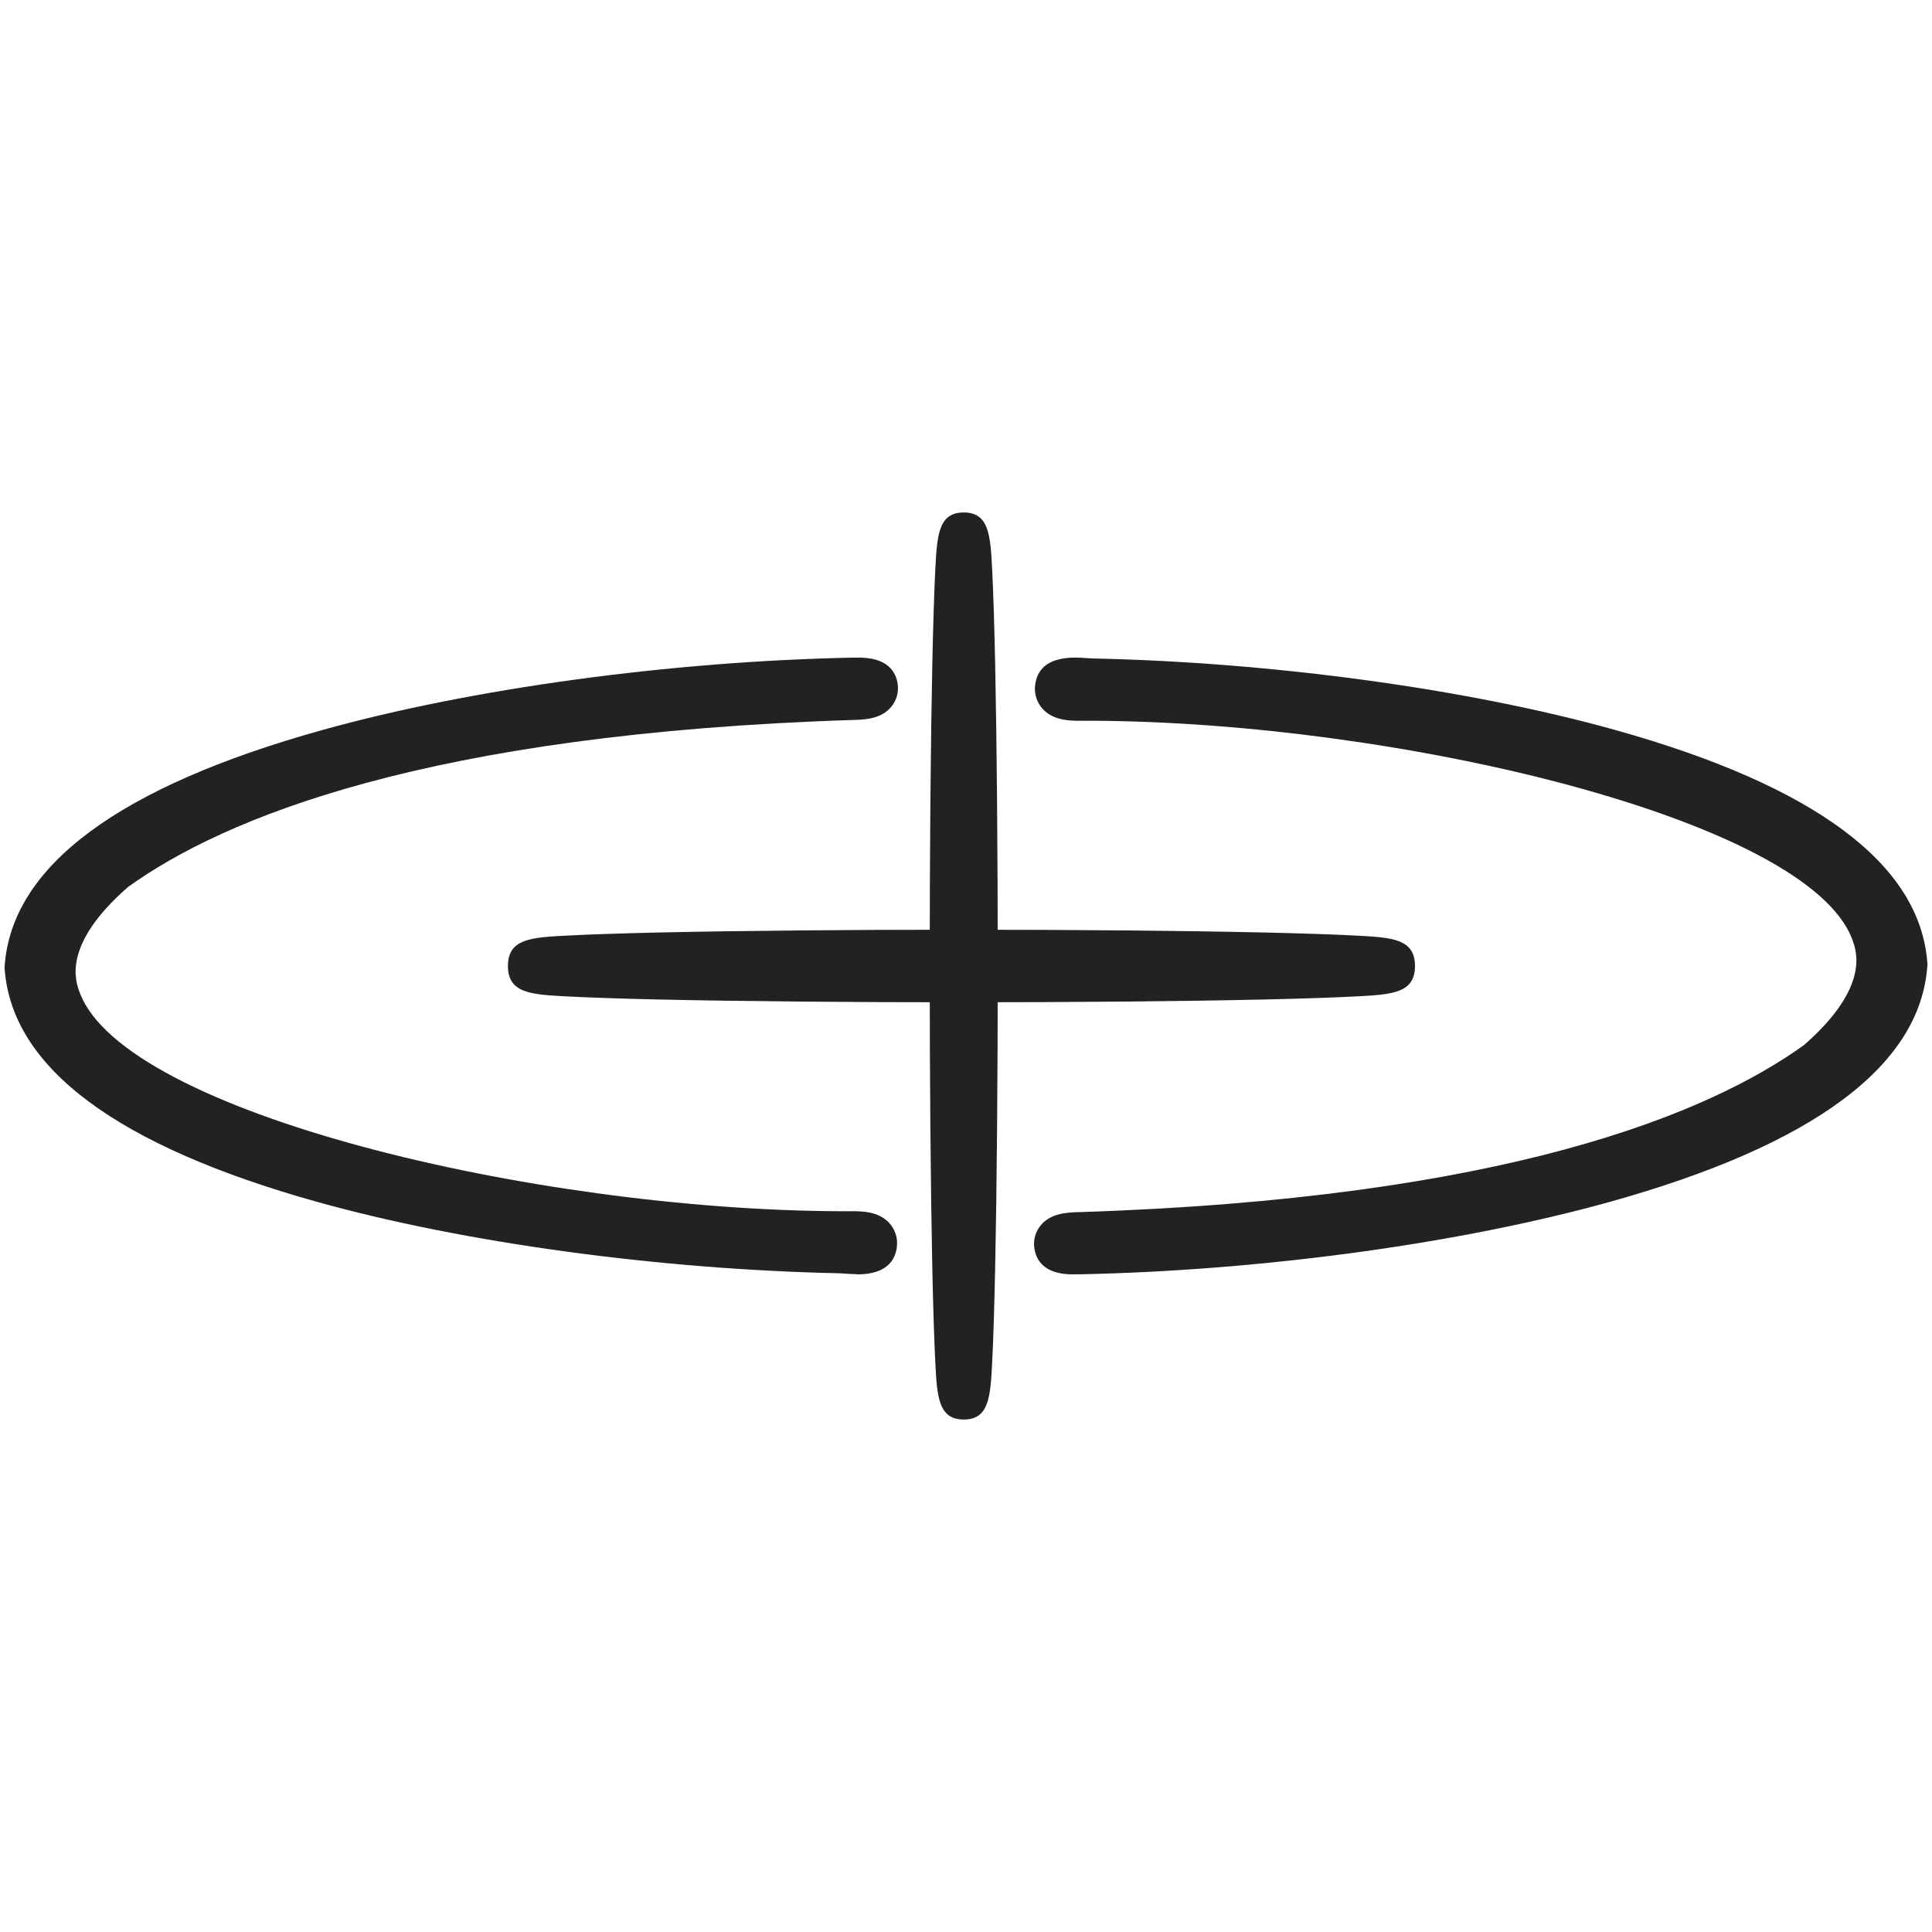
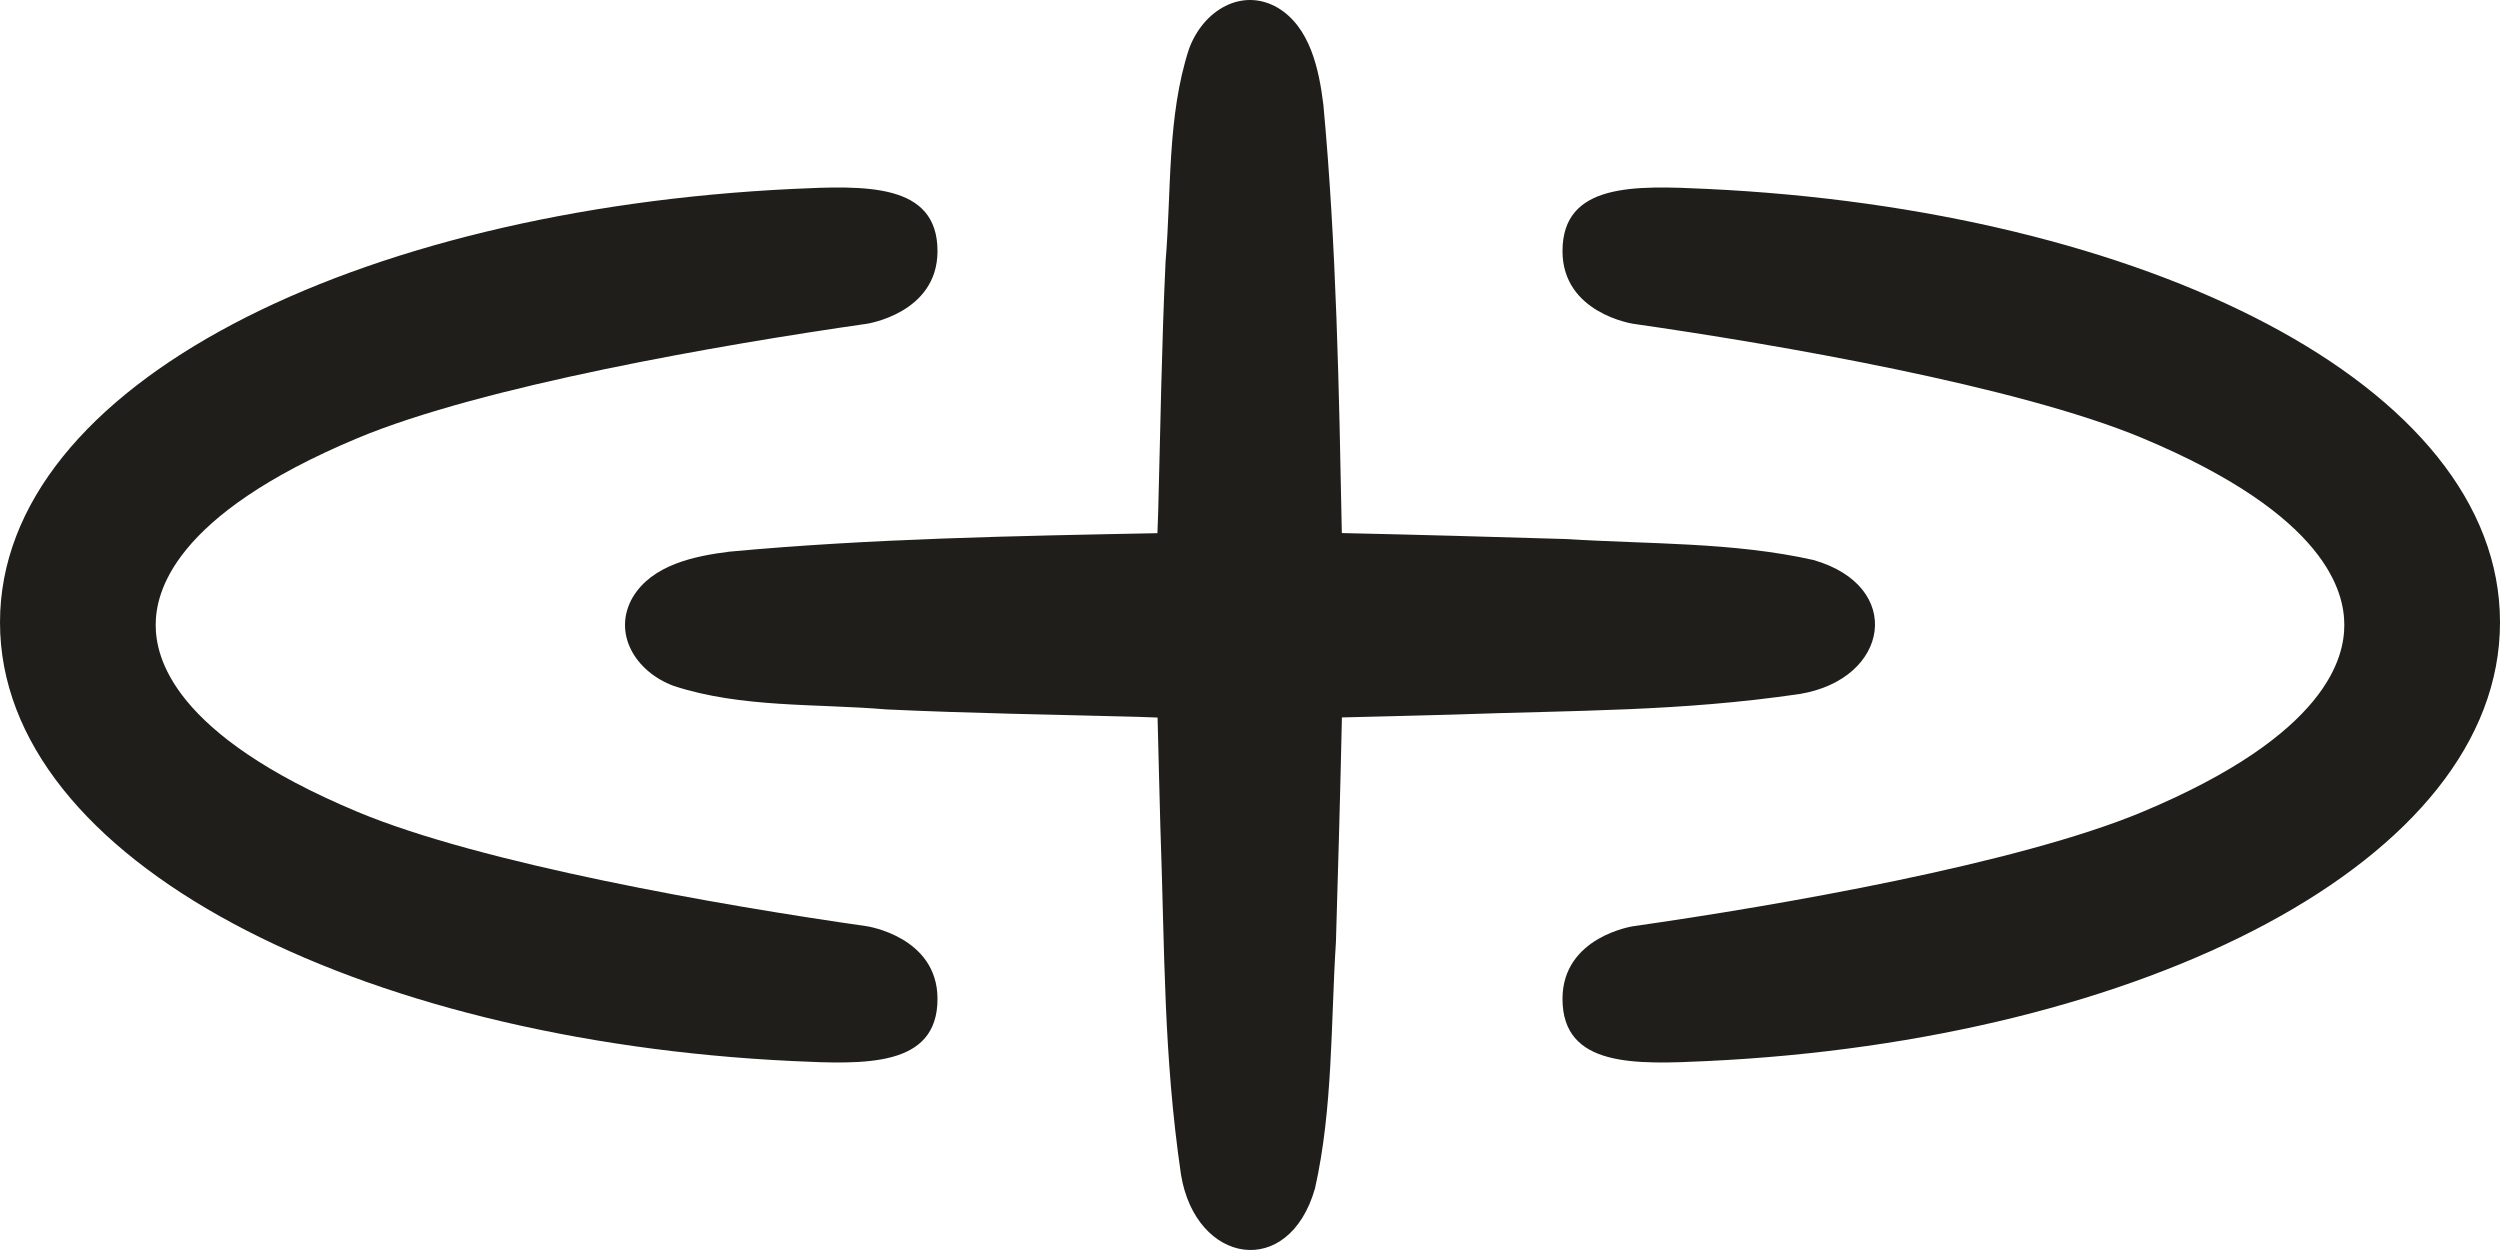
- <svg xmlns="http://www.w3.org/2000/svg" width="426" height="426" viewBox="0 0 426 426" fill="none">
-   <path d="M418.983 212.658C415.856 256.045 307.135 274.547 238.053 275.969C236.499 275.969 234.149 276.254 234.007 275.097C233.849 273.834 236.322 273.764 238.035 273.693C298.11 271.79 364.49 262.129 401.231 235.144C458.973 184.16 318.812 152.833 240.879 152.531C238.352 152.458 233.938 152.958 234.201 151.037C234.415 149.418 238.548 150.164 241.021 150.218C309.326 151.695 415.804 169.822 419 212.658H418.983Z" fill="#222222" />
-   <path d="M236.612 281C230.203 281 228.414 277.834 228.06 275.145C227.811 273.315 228.343 271.537 229.511 270.132C231.689 267.547 235.089 267.389 237.339 267.282H237.55C331.754 264.309 376.677 245.632 397.819 230.4C412.374 217.632 409.381 209.681 408.389 207.061C398.457 180.714 308.504 159.186 240.65 158.923C240.083 158.923 239.605 158.923 239.109 158.923C236.08 158.959 232.309 158.993 229.866 156.267C228.591 154.825 227.989 152.908 228.255 150.974C229.123 144.36 236.63 144.905 239.445 145.099C239.977 145.134 240.49 145.169 240.933 145.187C280.738 146.03 323.786 151.923 356.047 160.929C400.139 173.239 423.335 190.51 424.964 212.231L425 212.654L424.964 213.077C423.353 235.044 399.784 252.525 354.878 265.031C321.961 274.194 278.243 280.174 237.958 280.983H237.868H237.781C237.569 280.983 237.339 280.983 237.09 280.983C236.93 280.983 236.772 280.983 236.612 280.983V281Z" fill="#222222" />
-   <path d="M6.018 213.342C9.144 169.954 117.865 151.453 186.948 150.031C188.502 150.031 190.851 149.746 190.993 150.903C191.152 152.166 188.678 152.236 186.966 152.307C126.892 154.21 60.511 163.871 23.77 190.856C-33.973 241.84 106.189 273.167 184.122 273.469C186.649 273.542 191.063 273.042 190.8 274.963C190.587 276.581 186.453 275.836 183.981 275.782C115.675 274.305 9.197 256.178 6 213.342H6.018Z" fill="#222222" />
-   <path d="M188.911 280.947C187.99 280.947 187.158 280.896 186.556 280.842C186.024 280.807 185.511 280.772 185.068 280.754C145.244 279.91 102.215 274.02 69.952 265.017C25.861 252.708 2.665 235.456 1.035 213.741L1 213.32L1.035 212.897C2.647 190.935 26.215 173.456 71.121 160.954C104.04 151.793 147.758 145.814 188.043 145.006H188.13H188.219C188.433 145.006 188.662 145.006 188.911 145.006C195.657 144.847 197.569 148.1 197.94 150.861C198.189 152.69 197.657 154.483 196.489 155.891C194.311 158.475 190.911 158.633 188.662 158.739H188.45C94.247 161.71 49.323 180.385 28.181 195.612C13.625 208.377 16.618 216.327 17.61 218.946C27.543 245.286 117.497 266.809 185.351 267.074C185.918 267.074 186.396 267.074 186.891 267.074C189.919 267.039 193.691 267.003 196.135 269.729C197.41 271.171 198.012 273.088 197.747 275.021C197.055 280.209 192.292 281 188.911 281V280.947Z" fill="#222222" />
-   <path d="M213.499 308C214.327 308 215 265.468 215 213.001C215 160.535 214.327 118 213.499 118C212.672 118 212 160.535 212 213.001C212 265.468 212.672 308 213.499 308Z" fill="#222222" />
-   <path d="M212.501 313C206.863 313 206.609 307.885 206.218 300.168C205.982 295.37 205.761 288.514 205.575 279.796C205.203 261.937 205 238.224 205 213.001C205 187.776 205.203 164.063 205.575 146.204C205.761 137.486 205.982 130.632 206.218 125.832C206.609 118.097 206.863 113 212.501 113C218.137 113 218.392 118.115 218.782 125.832C219.018 130.632 219.239 137.486 219.425 146.204C219.797 164.045 220 187.776 220 213.001C220 238.224 219.797 261.955 219.425 279.796C219.239 288.514 219.018 295.37 218.782 300.168C218.392 307.903 218.137 313 212.501 313Z" fill="#222222" />
-   <path d="M212.499 215C264.69 215 307 214.103 307 212.999C307 211.895 264.69 211 212.499 211C160.308 211 118 211.895 118 212.999C118 214.103 160.308 215 212.499 215Z" fill="#222222" />
-   <path d="M212.001 221C186.777 221 163.046 220.782 145.205 220.385C136.486 220.187 129.63 219.952 124.833 219.699C117.099 219.284 112 219.012 112 212.999C112 206.987 117.116 206.715 124.833 206.301C129.63 206.047 136.486 205.813 145.205 205.613C163.046 205.217 186.777 205 212.001 205C237.224 205 260.937 205.217 278.795 205.613C287.514 205.813 294.37 206.047 299.168 206.301C306.903 206.715 312 206.987 312 212.999C312 219.012 306.884 219.284 299.168 219.699C294.37 219.952 287.514 220.187 278.795 220.385C260.955 220.782 237.224 221 212.001 221Z" fill="#222222" />
+ <svg xmlns="http://www.w3.org/2000/svg" width="320" height="160" viewBox="0 0 320 160" fill="none">
+   <path d="M152.192 6.265C154.018 1.278 159.004 -1.655 163.562 0.999C167.695 3.479 168.828 8.853 169.388 13.373C171.066 31.421 171.399 50.019 171.754 68.232C181.329 68.441 191.174 68.717 200.552 69C210.992 69.666 221.846 69.373 232.113 71.679C243.834 75.024 241.861 86.94 230.354 88.833C214.913 91.085 201.925 90.899 185.857 91.472C181.113 91.593 176.427 91.727 171.765 91.831C171.557 101.381 171.282 111.199 171 120.552C170.334 130.992 170.627 141.846 168.321 152.113C164.976 163.834 153.06 161.861 151.167 150.353C148.914 134.913 149.1 121.925 148.527 105.857C148.408 101.141 148.274 96.481 148.17 91.847C147.293 91.819 146.415 91.788 145.535 91.753C134.655 91.46 124.281 91.313 113.467 90.806C104.48 90.047 94.919 90.633 86.266 87.807C81.279 85.981 78.346 80.996 80.999 76.437C83.479 72.305 88.853 71.172 93.373 70.612C111.394 68.937 129.963 68.601 148.15 68.247C148.178 67.344 148.21 66.44 148.247 65.535C148.54 54.655 148.687 44.28 149.193 33.467C149.953 24.48 149.367 14.919 152.192 6.265ZM101.453 24.184C110.72 23.744 120 23.371 120 32.142C120 40.114 110.933 41.447 110.933 41.447C92.32 44.113 61.676 49.433 45.788 56.071C21.897 66.056 19.929 75.987 19.929 80C19.929 84.012 21.897 93.944 45.788 103.929C61.676 110.567 92.32 115.9 110.933 118.553C110.933 118.553 120 119.885 120 127.857C120 136.629 110.706 136.255 101.453 135.815C45.774 133.176 0 110.234 0 79.667C0 49.1 45.774 26.851 101.453 24.184ZM200 32.142C200 23.371 209.28 23.744 218.547 24.184C274.226 26.824 320 49.072 320 79.639V79.667C320 110.234 274.226 133.176 218.547 135.815C209.294 136.255 200 136.629 200 127.857C200 119.885 209.067 118.553 209.067 118.553C227.68 115.9 258.324 110.567 274.212 103.929C298.103 93.944 300.071 84.012 300.071 80C300.071 75.987 298.103 66.056 274.212 56.071C258.324 49.433 227.68 44.113 209.067 41.447C209.067 41.447 200 40.114 200 32.142Z" fill="#1F1E1B" />
</svg>
